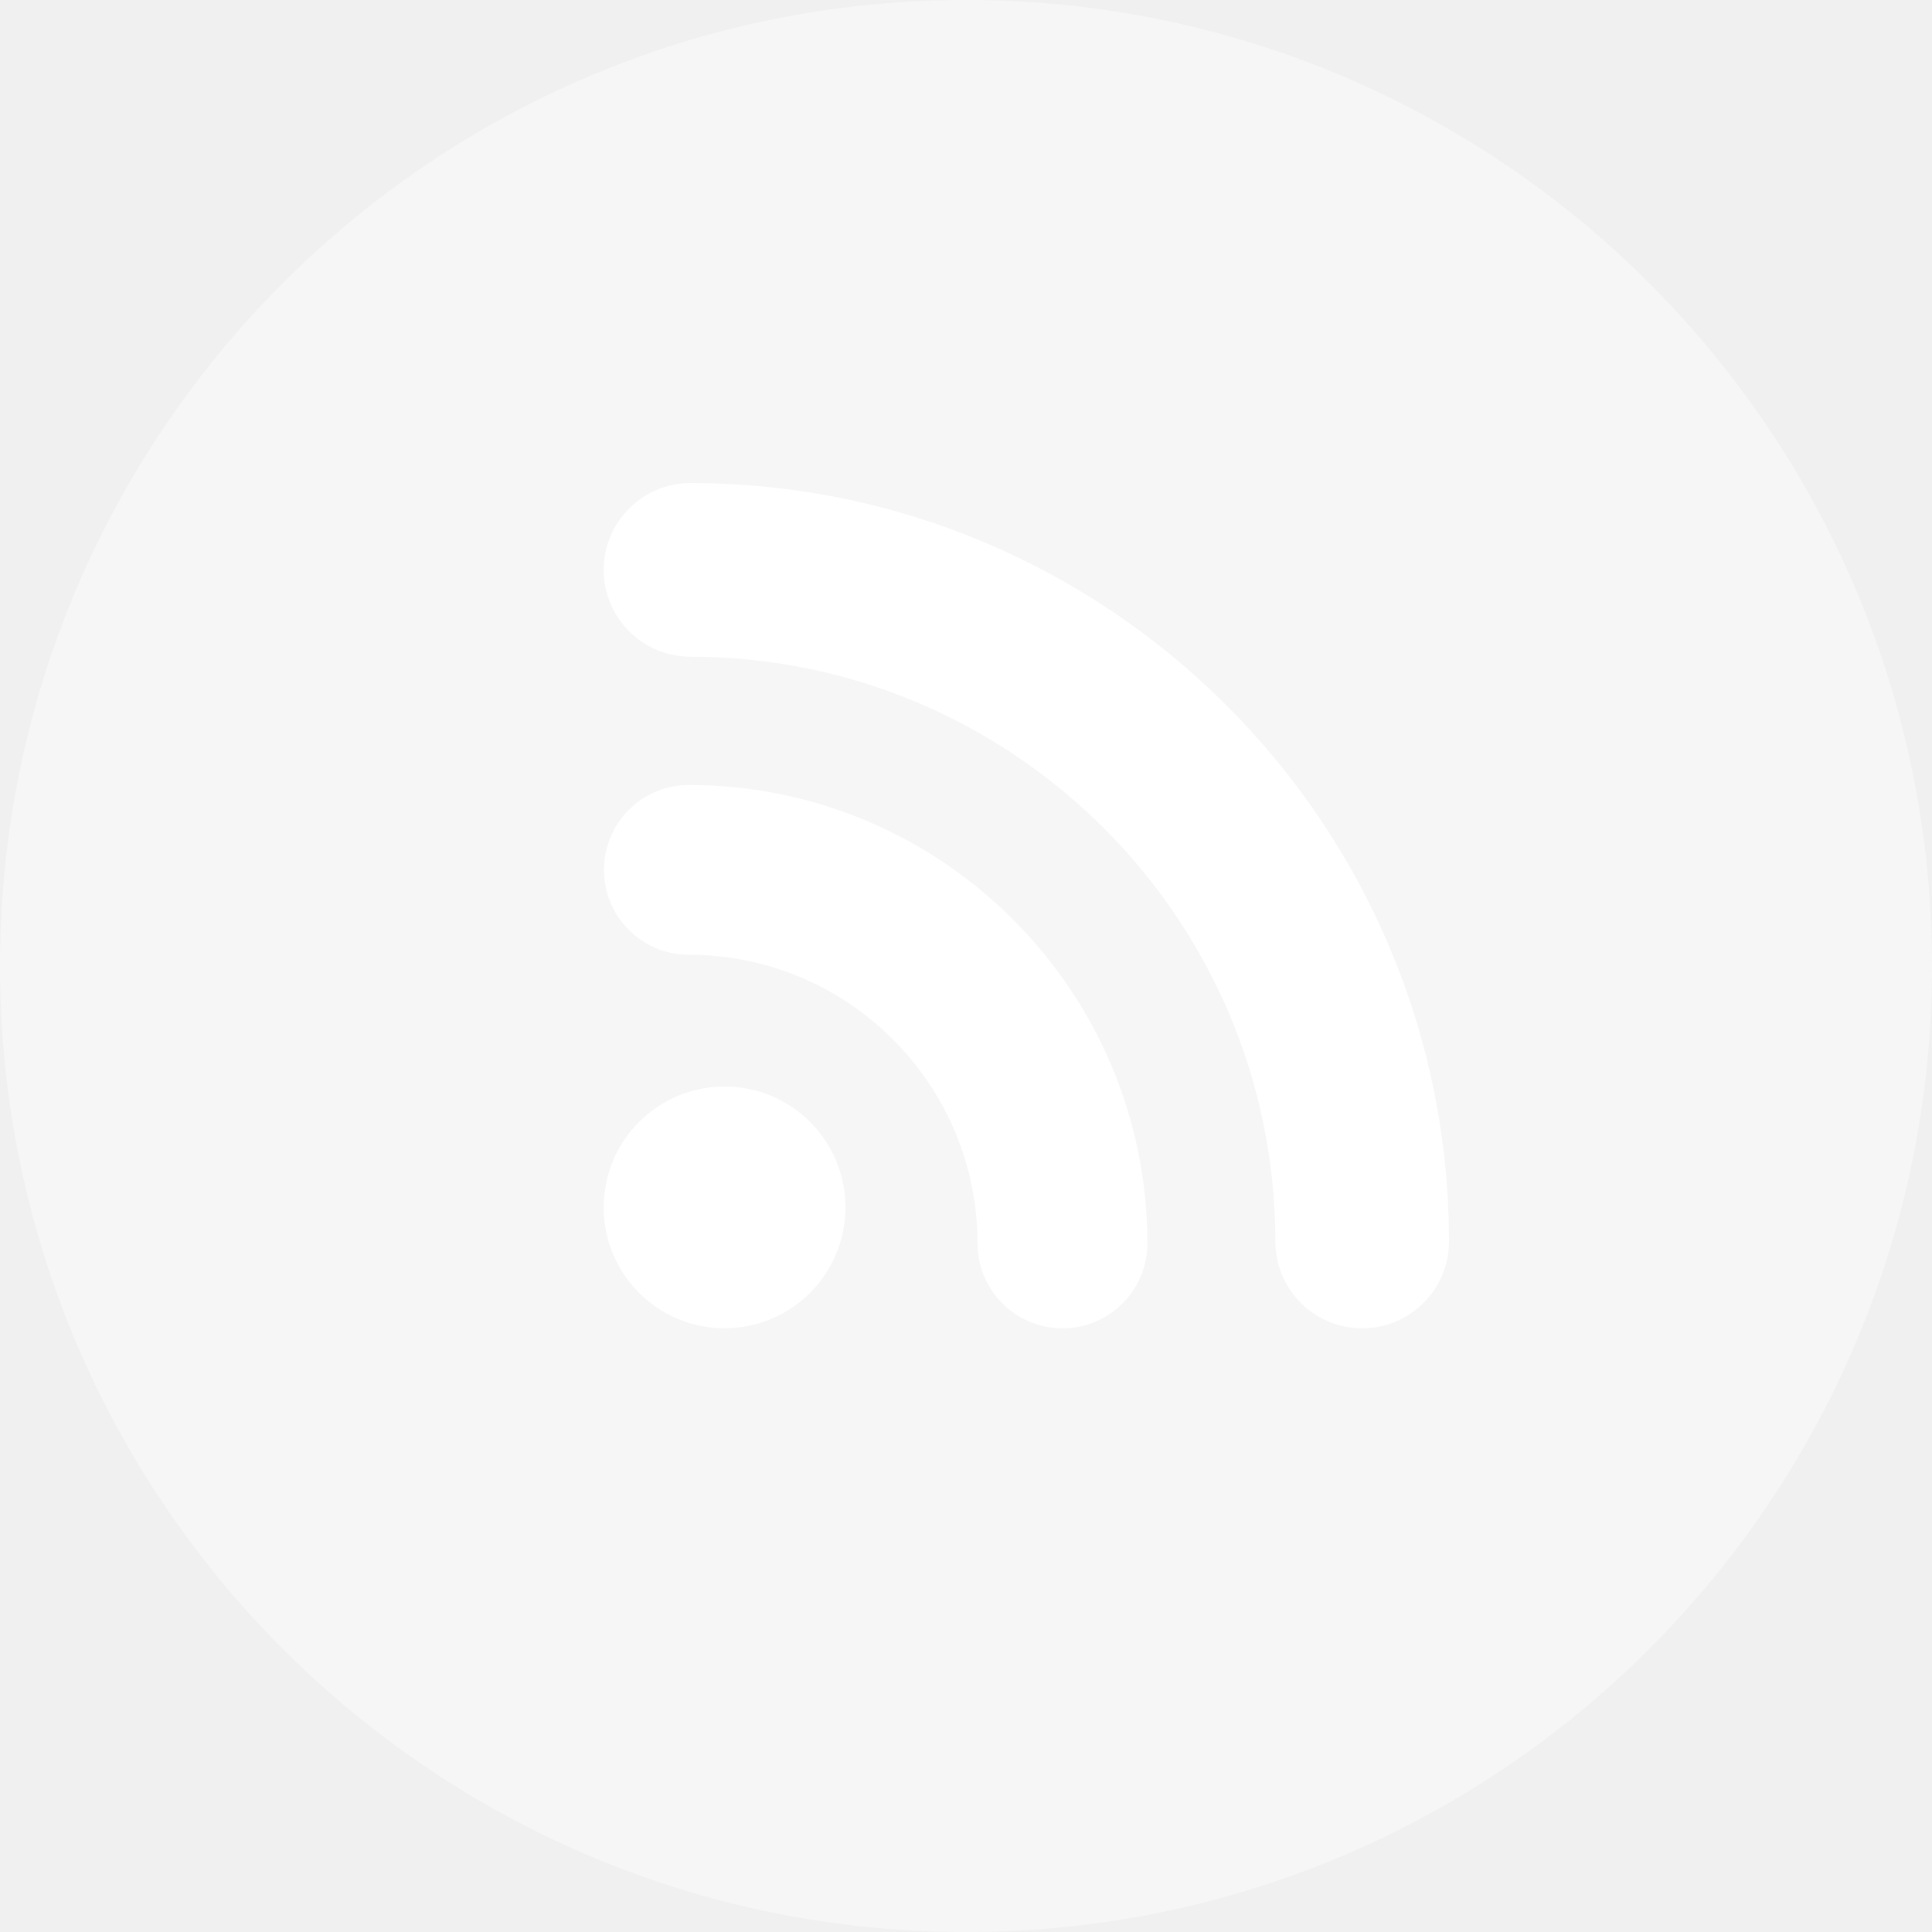
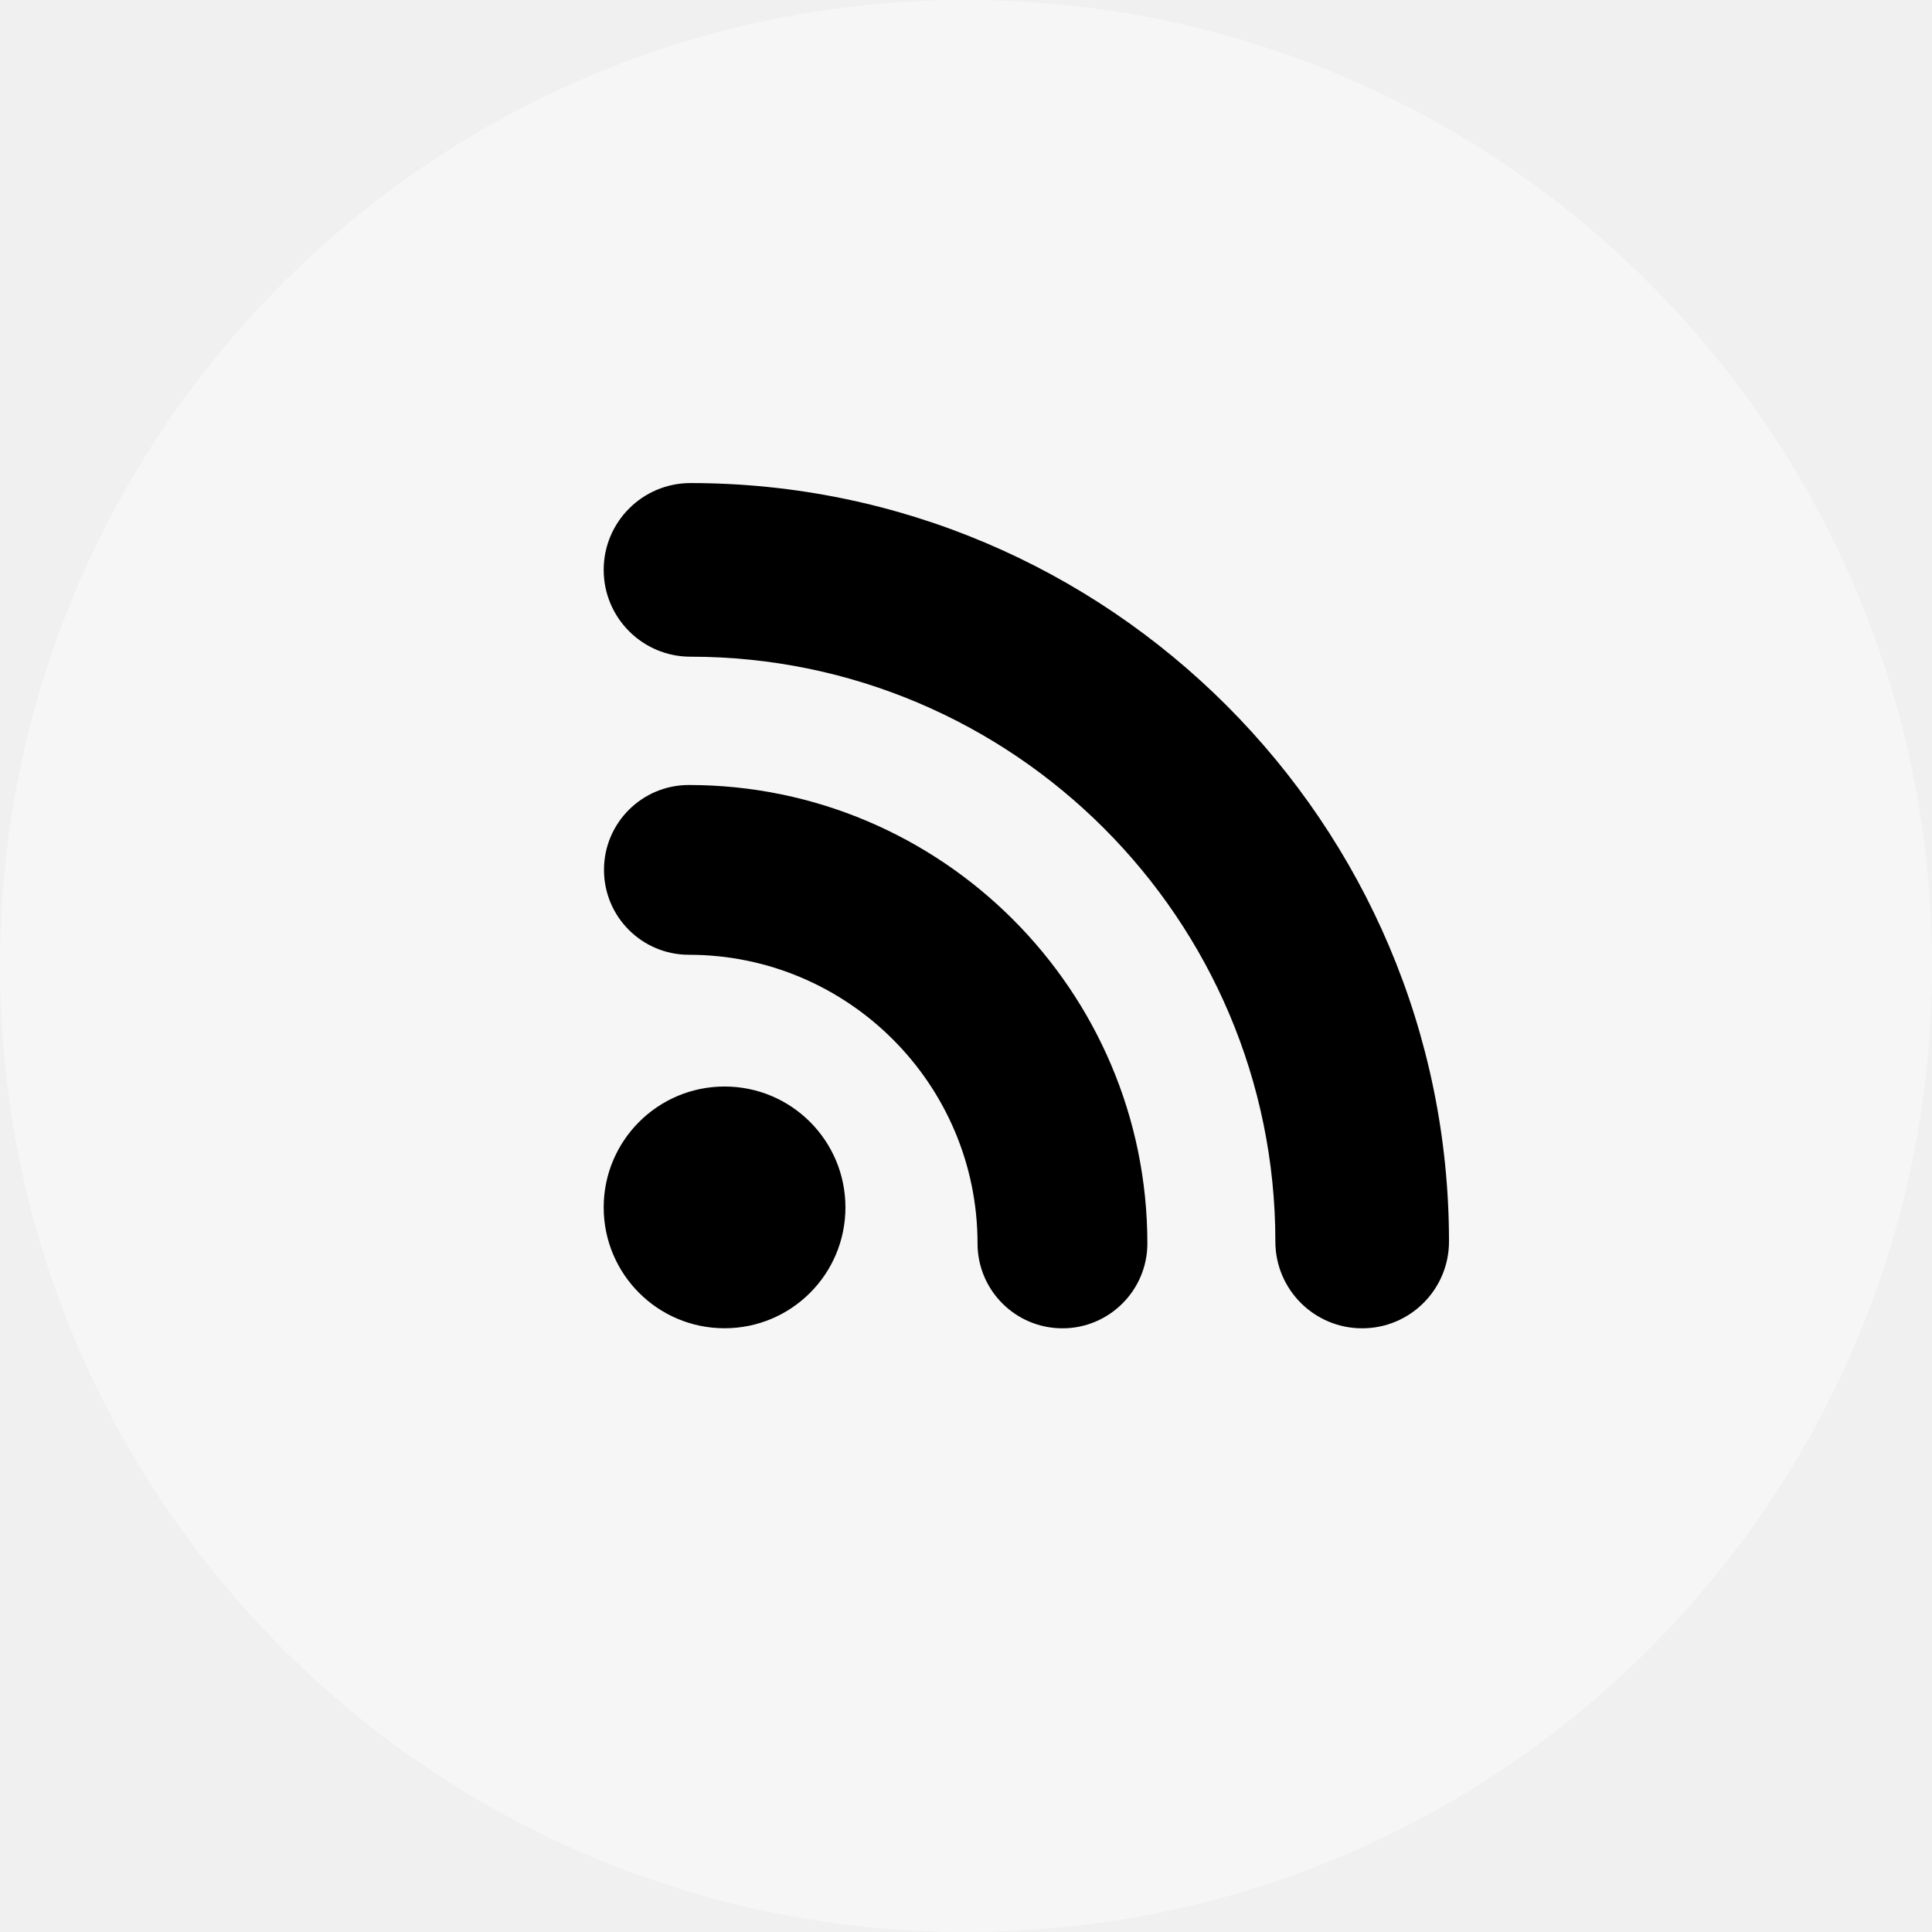
<svg xmlns="http://www.w3.org/2000/svg" height="800px" width="800px" version="1.1" id="Layer_1" viewBox="0 0 291.319 291.319" xml:space="preserve">
  <g>
    <path style="fill:#F6F6F6;" d="M145.659,0c80.44,0,145.66,65.219,145.66,145.66c0,80.45-65.219,145.659-145.66,145.659   S0,226.109,0,145.66C0,65.219,65.21,0,145.659,0z" />
-     <path style="fill:#FFFFFF;" d="M109.254,163.831c-10.06,0-18.226,8.157-18.226,18.226s8.157,18.226,18.226,18.226   s18.226-8.157,18.226-18.226S119.322,163.831,109.254,163.831z M103.873,118.367c-7.074,0-12.8,5.726-12.8,12.8   c0,7.064,5.726,12.8,12.8,12.8c23.997,0,43.525,19.527,43.525,43.525c0,7.064,5.726,12.8,12.809,12.8c7.055,0,12.8-5.735,12.8-12.8   C173.007,149.374,141.991,118.367,103.873,118.367z M104.119,72.839c-7.228,0-13.091,5.863-13.091,13.091   s5.863,13.091,13.091,13.091c48.623,0,88.188,39.556,88.188,88.179c0,7.228,5.854,13.091,13.091,13.091s13.091-5.872,13.091-13.091   C218.48,124.138,167.172,72.839,104.119,72.839z" />
+     <path style="fill:#000000;" d="M109.254,163.831c-10.06,0-18.226,8.157-18.226,18.226s8.157,18.226,18.226,18.226   s18.226-8.157,18.226-18.226S119.322,163.831,109.254,163.831z M103.873,118.367c-7.074,0-12.8,5.726-12.8,12.8   c0,7.064,5.726,12.8,12.8,12.8c23.997,0,43.525,19.527,43.525,43.525c0,7.064,5.726,12.8,12.809,12.8c7.055,0,12.8-5.735,12.8-12.8   C173.007,149.374,141.991,118.367,103.873,118.367z M104.119,72.839c-7.228,0-13.091,5.863-13.091,13.091   s5.863,13.091,13.091,13.091c48.623,0,88.188,39.556,88.188,88.179c0,7.228,5.854,13.091,13.091,13.091s13.091-5.872,13.091-13.091   C218.48,124.138,167.172,72.839,104.119,72.839z" />
  </g>
</svg>
